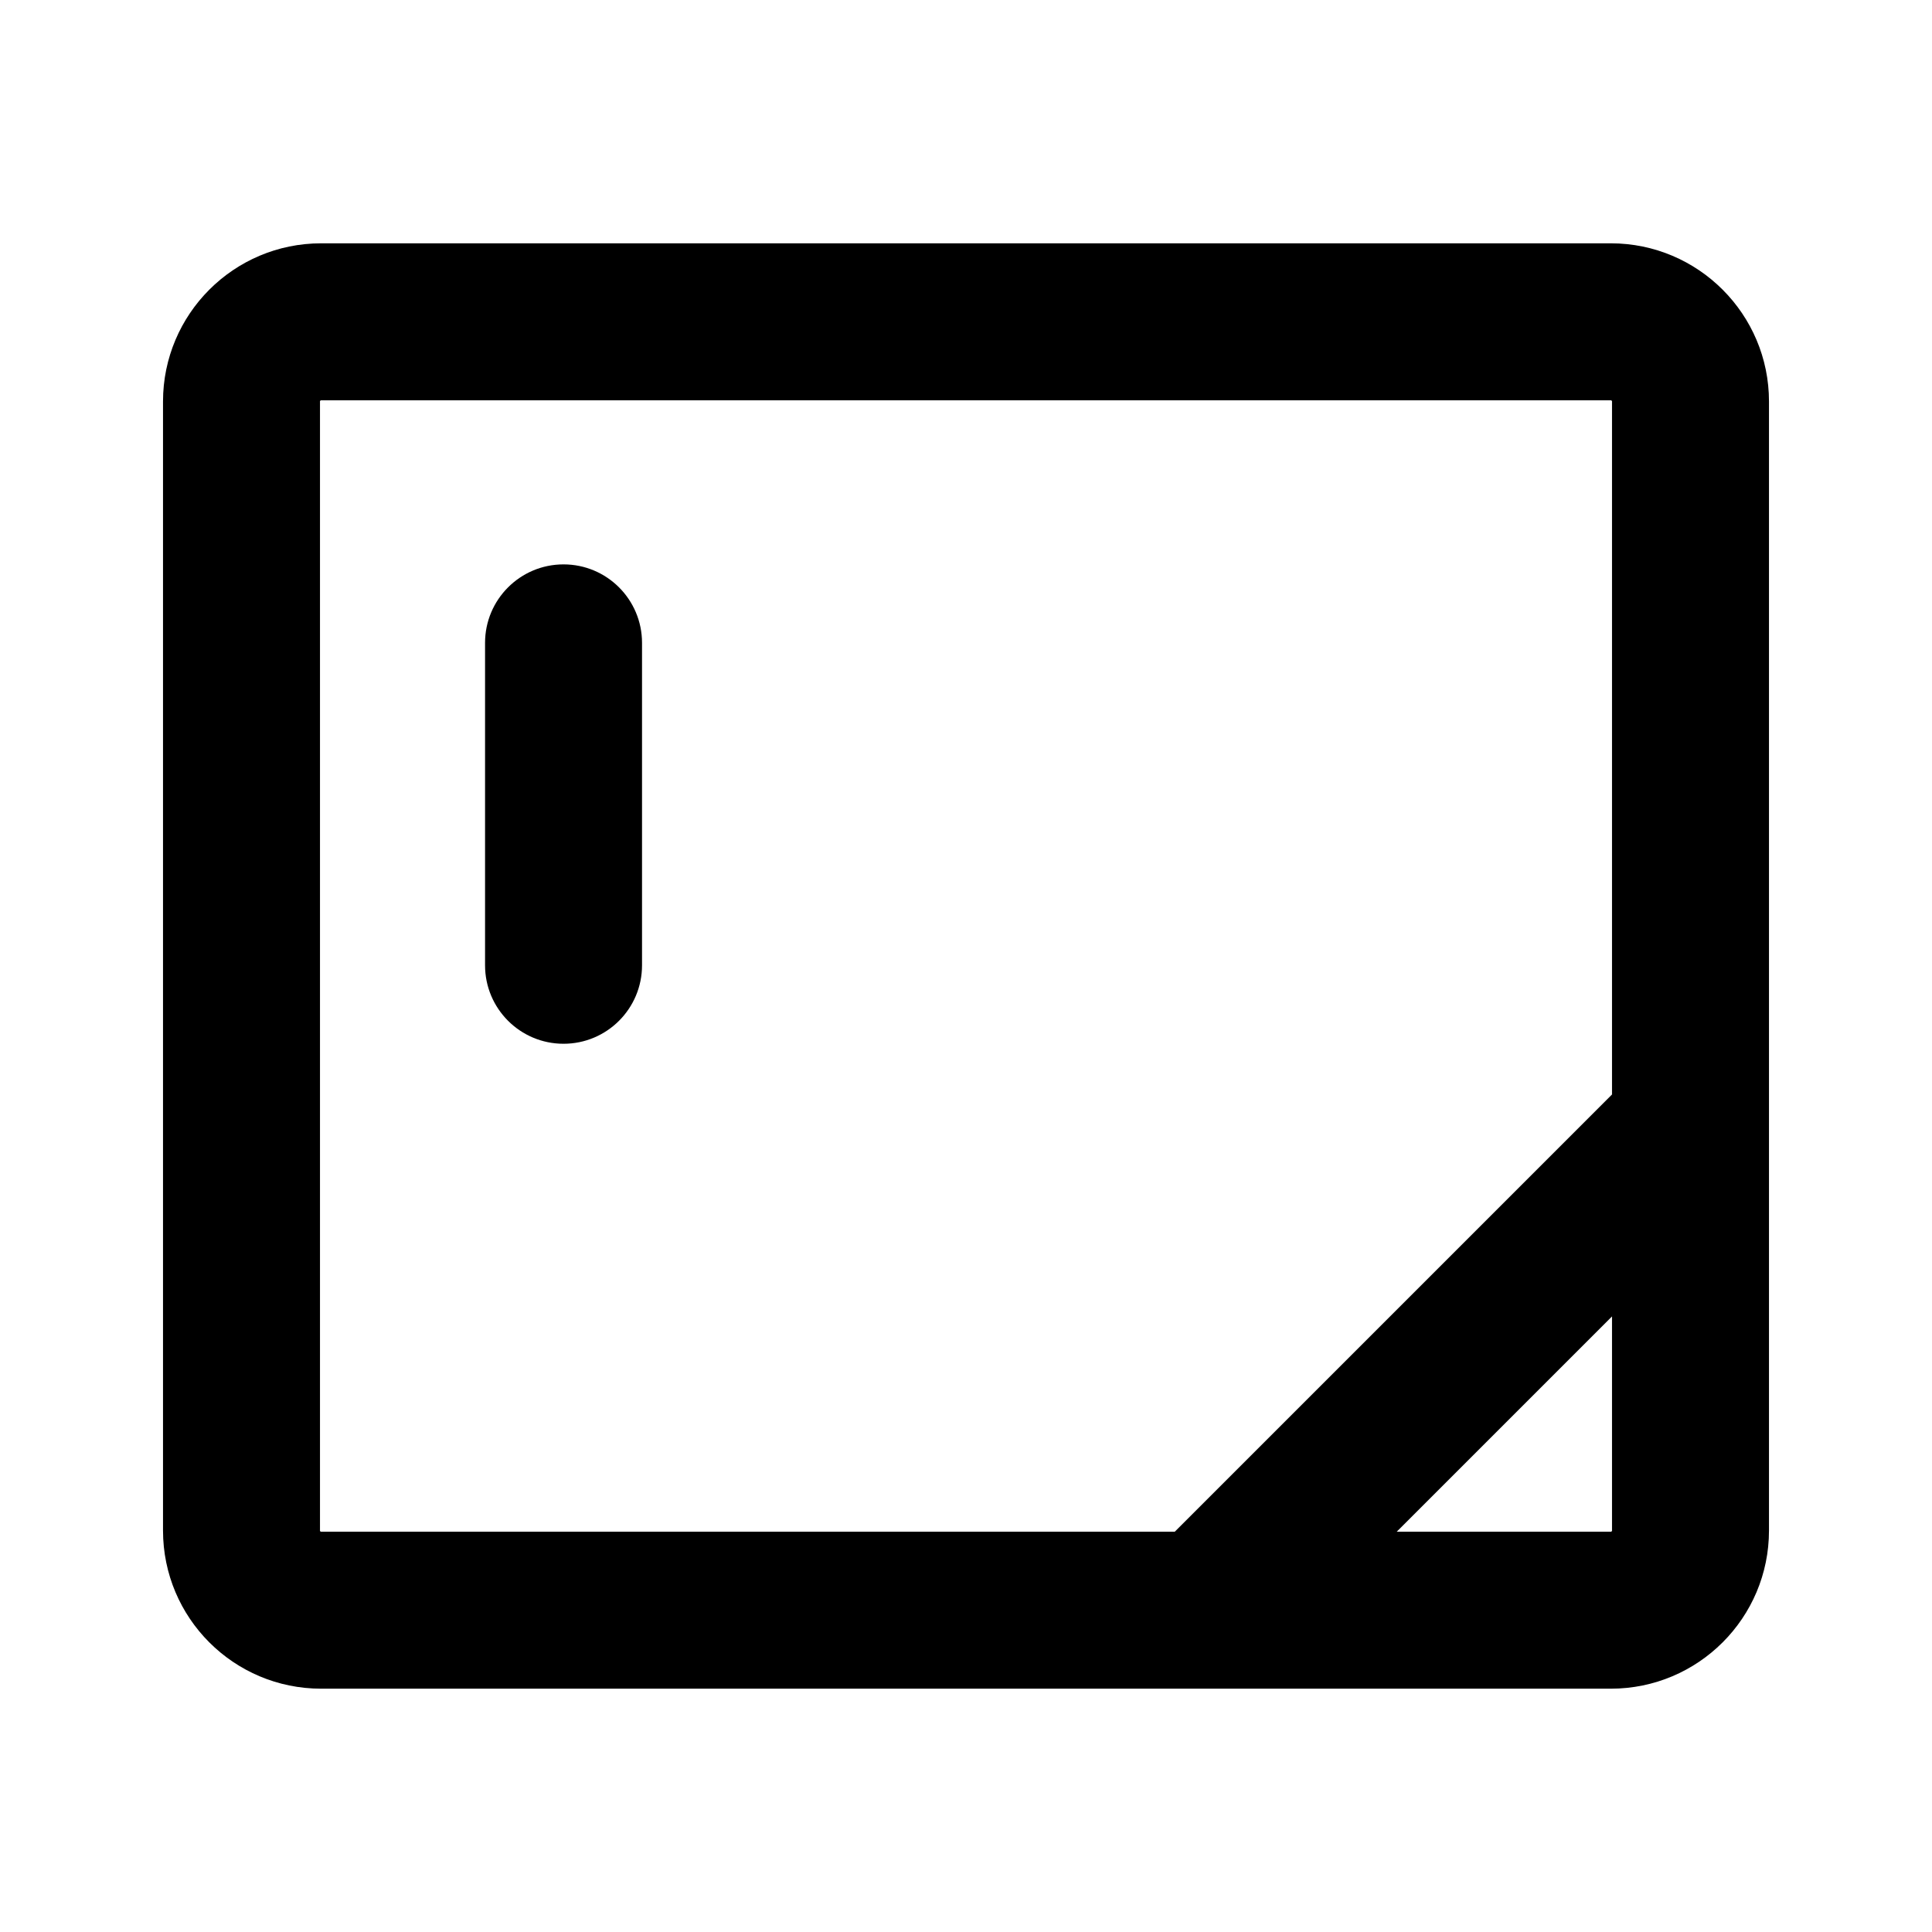
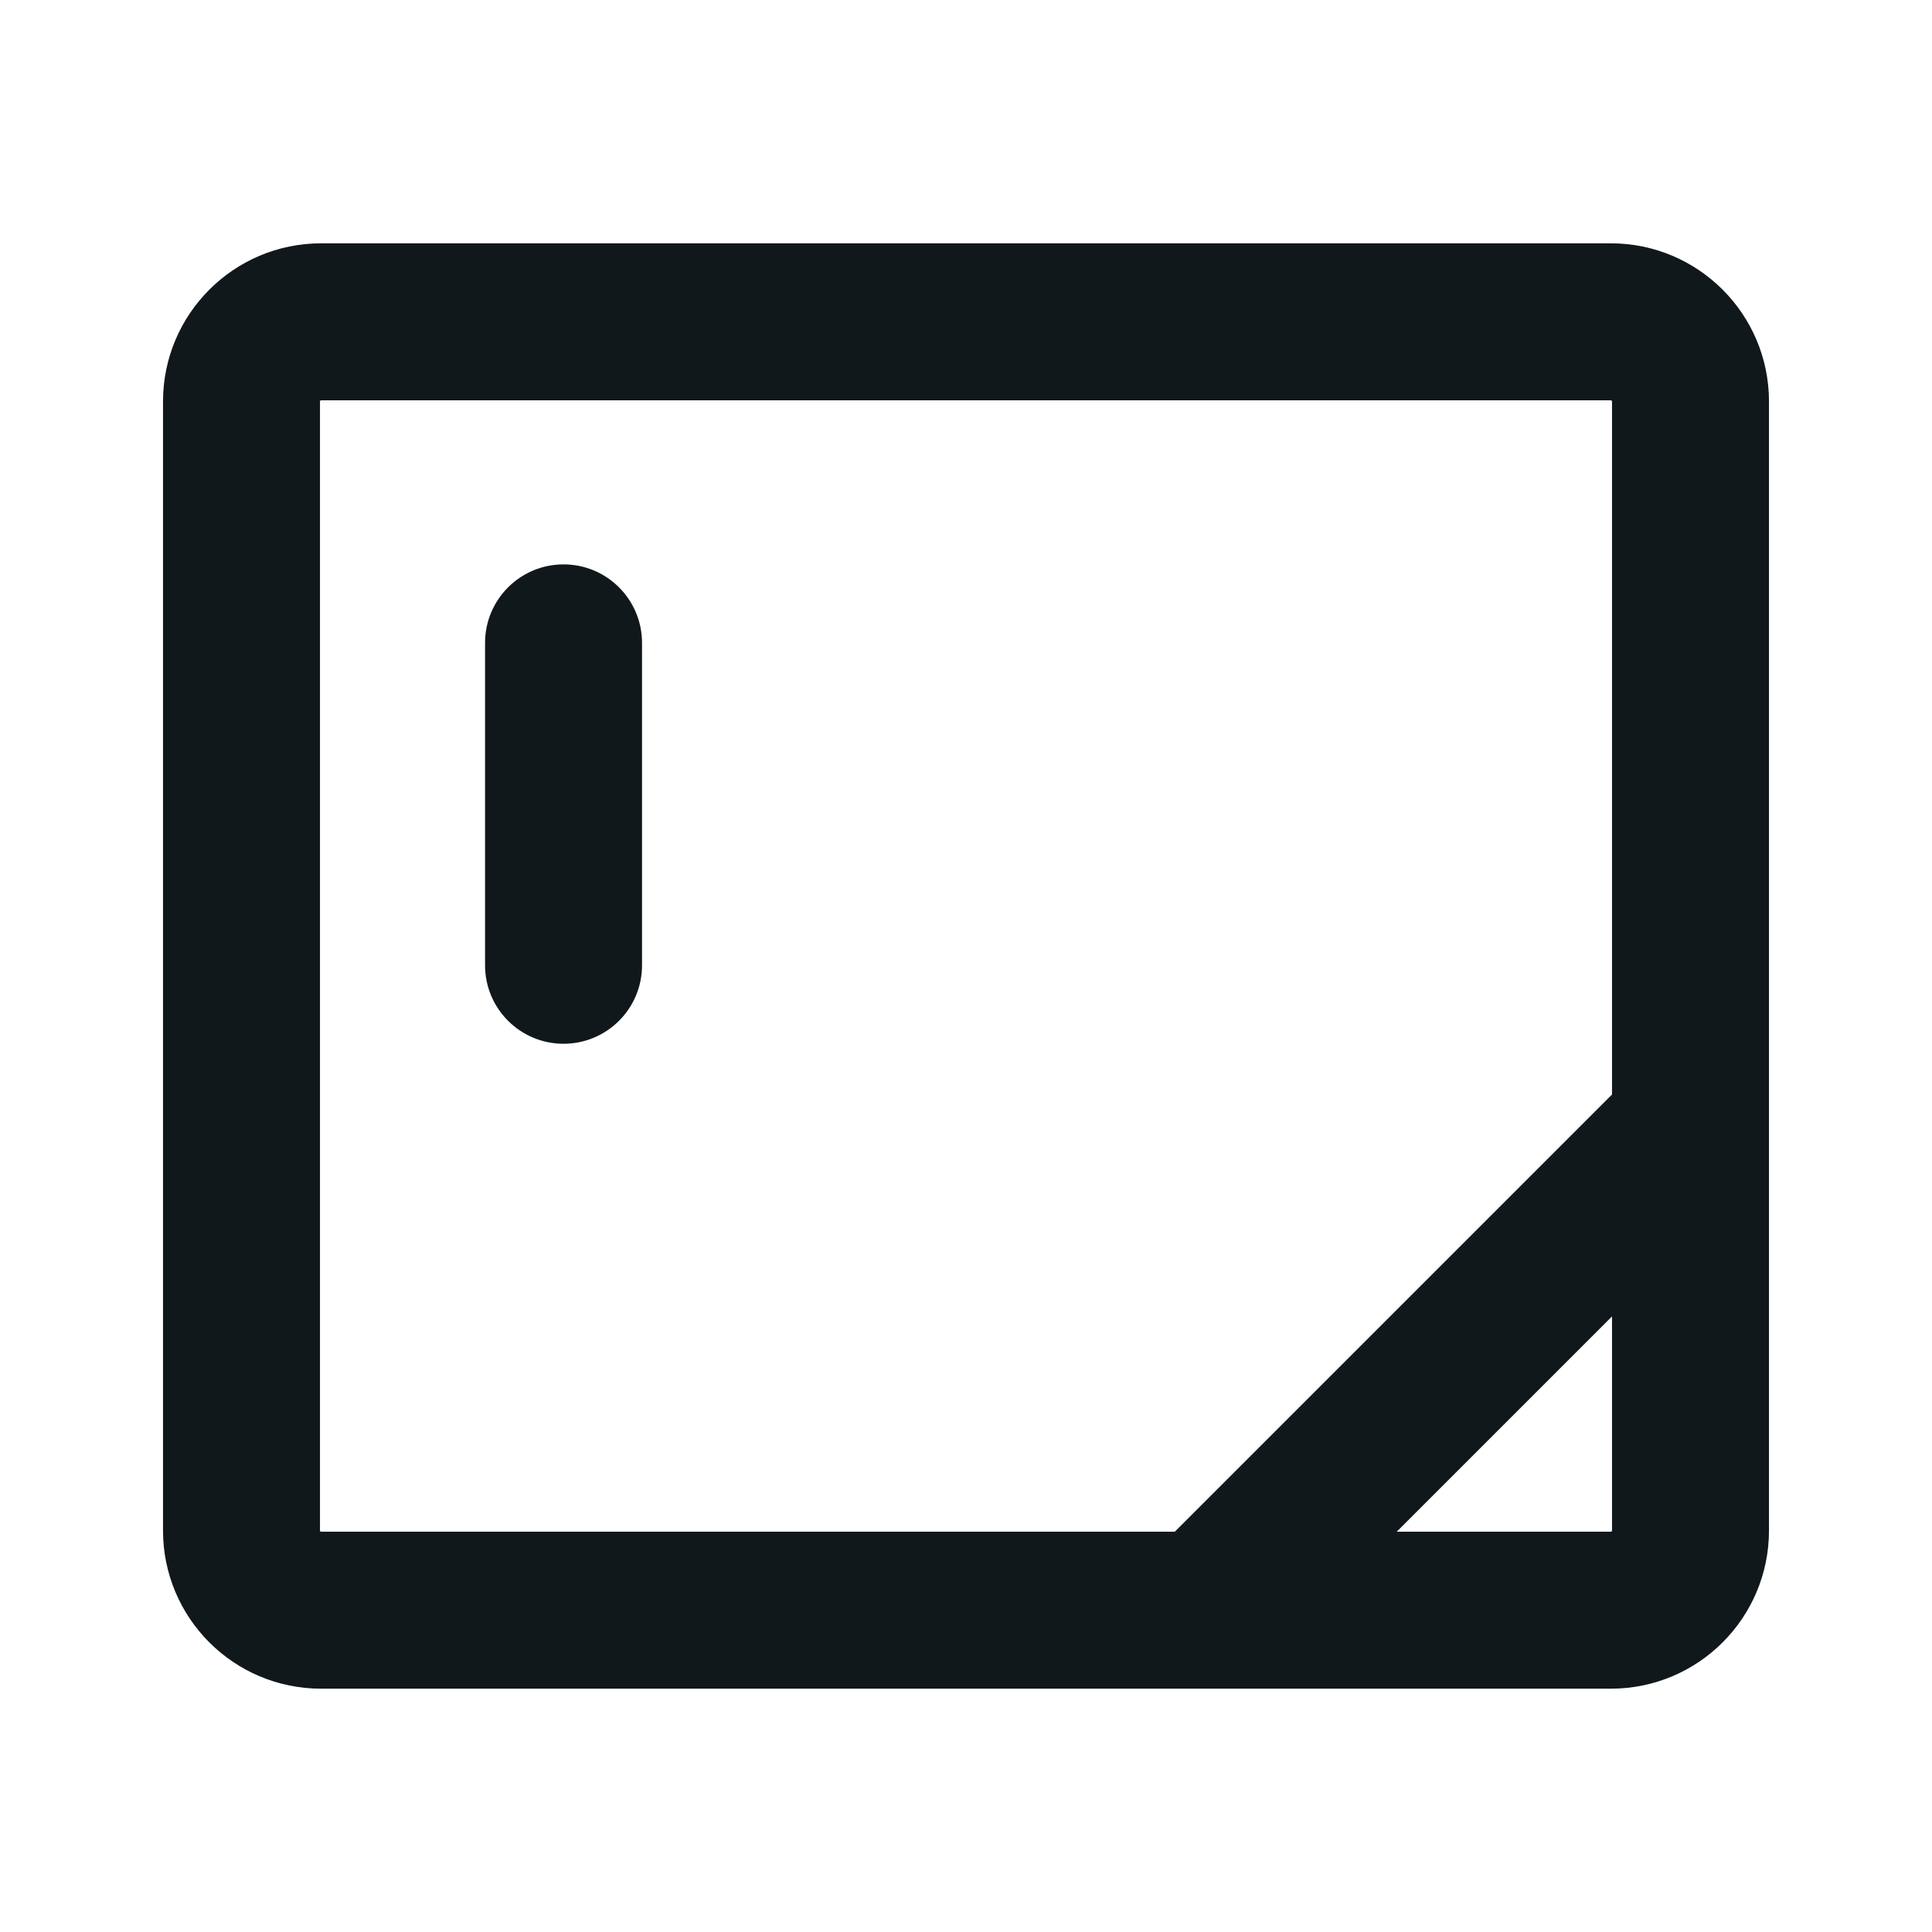
- <svg xmlns="http://www.w3.org/2000/svg" width="16" height="16" viewBox="0 0 16 16">
-   <path fill-rule="evenodd" clip-rule="evenodd" d="M1.35 3.325C1.35 2.602 1.936 2.015 2.66 2.015H13.34C14.063 2.015 14.65 2.602 14.65 3.325V9.333C14.65 9.333 14.65 9.333 14.65 9.334V12.675C14.65 13.399 14.063 13.985 13.34 13.985H2.66C1.936 13.985 1.35 13.399 1.35 12.675V3.325ZM13.35 9.064V3.325C13.35 3.322 13.35 3.322 13.349 3.321C13.349 3.321 13.348 3.319 13.347 3.318C13.346 3.317 13.344 3.316 13.344 3.316L13.344 3.316C13.343 3.315 13.342 3.315 13.34 3.315H2.66C2.657 3.315 2.657 3.315 2.656 3.316L2.656 3.316C2.656 3.316 2.654 3.317 2.653 3.318C2.652 3.319 2.651 3.321 2.65 3.321L2.65 3.321C2.65 3.322 2.65 3.323 2.65 3.325V12.675C2.65 12.678 2.65 12.678 2.65 12.679C2.651 12.679 2.652 12.681 2.653 12.682C2.654 12.684 2.656 12.684 2.656 12.684L2.656 12.684C2.657 12.685 2.657 12.685 2.66 12.685H9.729L13.35 9.064ZM11.567 12.685L13.35 10.902V12.675C13.35 12.678 13.35 12.678 13.349 12.679C13.349 12.679 13.348 12.681 13.347 12.682C13.346 12.684 13.344 12.684 13.344 12.684C13.344 12.684 13.343 12.685 13.343 12.685C13.343 12.685 13.342 12.685 13.34 12.685H11.567ZM4.667 4.674C5.026 4.674 5.317 4.965 5.317 5.324V7.994C5.317 8.353 5.026 8.644 4.667 8.644C4.308 8.644 4.017 8.353 4.017 7.994V5.324C4.017 4.965 4.308 4.674 4.667 4.674Z" />
+ <svg xmlns="http://www.w3.org/2000/svg" width="16" height="16" viewBox="0 0 16 16" fill="none">
+   <path fill-rule="evenodd" clip-rule="evenodd" d="M1.35 3.325C1.35 2.602 1.936 2.015 2.66 2.015H13.34C14.063 2.015 14.65 2.602 14.65 3.325V9.333C14.65 9.333 14.65 9.333 14.65 9.334V12.675C14.65 13.399 14.063 13.985 13.34 13.985H2.66C1.936 13.985 1.35 13.399 1.35 12.675V3.325ZM13.35 9.064V3.325C13.35 3.322 13.35 3.322 13.349 3.321C13.349 3.321 13.348 3.319 13.347 3.318C13.346 3.317 13.344 3.316 13.344 3.316L13.344 3.316C13.343 3.315 13.342 3.315 13.34 3.315H2.66C2.657 3.315 2.657 3.315 2.656 3.316L2.656 3.316C2.656 3.316 2.654 3.317 2.653 3.318C2.652 3.319 2.651 3.321 2.65 3.321L2.65 3.321C2.65 3.322 2.65 3.323 2.65 3.325V12.675C2.65 12.678 2.65 12.678 2.65 12.679C2.651 12.679 2.652 12.681 2.653 12.682C2.654 12.684 2.656 12.684 2.656 12.684L2.656 12.684C2.657 12.685 2.657 12.685 2.66 12.685H9.729L13.35 9.064ZM11.567 12.685L13.35 10.902V12.675C13.35 12.678 13.35 12.678 13.349 12.679C13.349 12.679 13.348 12.681 13.347 12.682C13.346 12.684 13.344 12.684 13.344 12.684C13.344 12.684 13.343 12.685 13.343 12.685C13.343 12.685 13.342 12.685 13.34 12.685H11.567ZM4.667 4.674C5.026 4.674 5.317 4.965 5.317 5.324V7.994C5.317 8.353 5.026 8.644 4.667 8.644C4.308 8.644 4.017 8.353 4.017 7.994V5.324C4.017 4.965 4.308 4.674 4.667 4.674Z" fill="#11181C" />
</svg>
